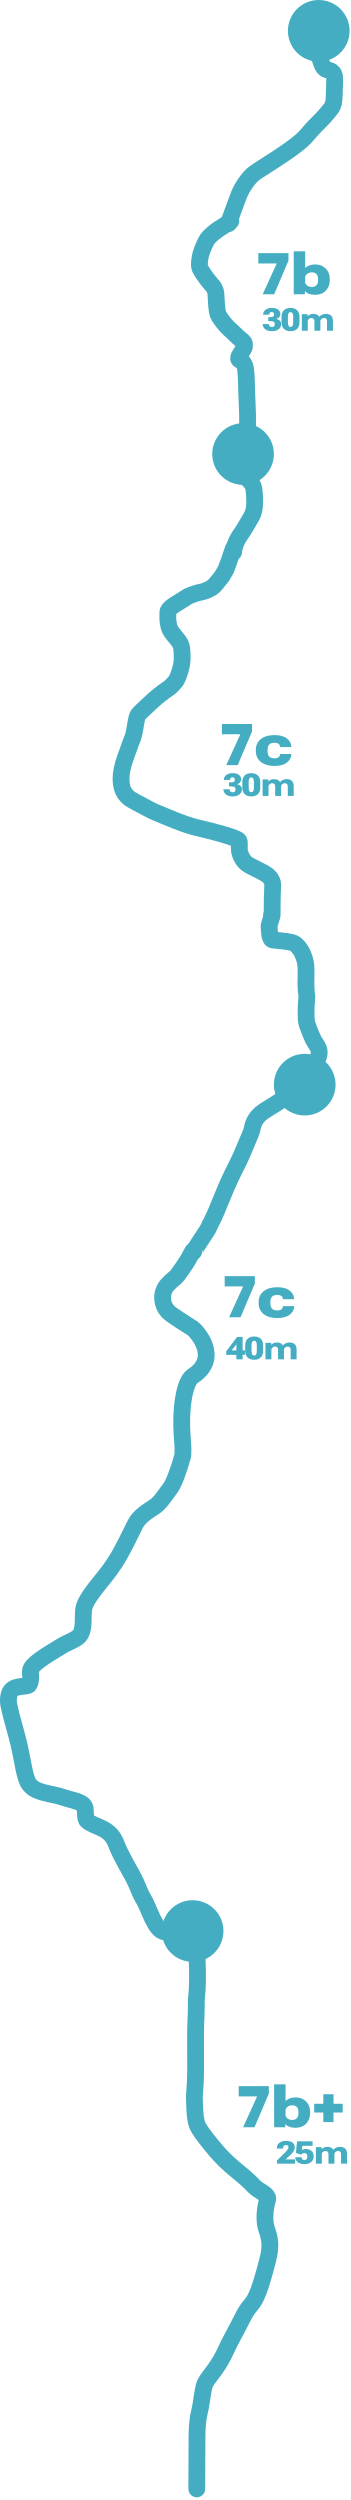
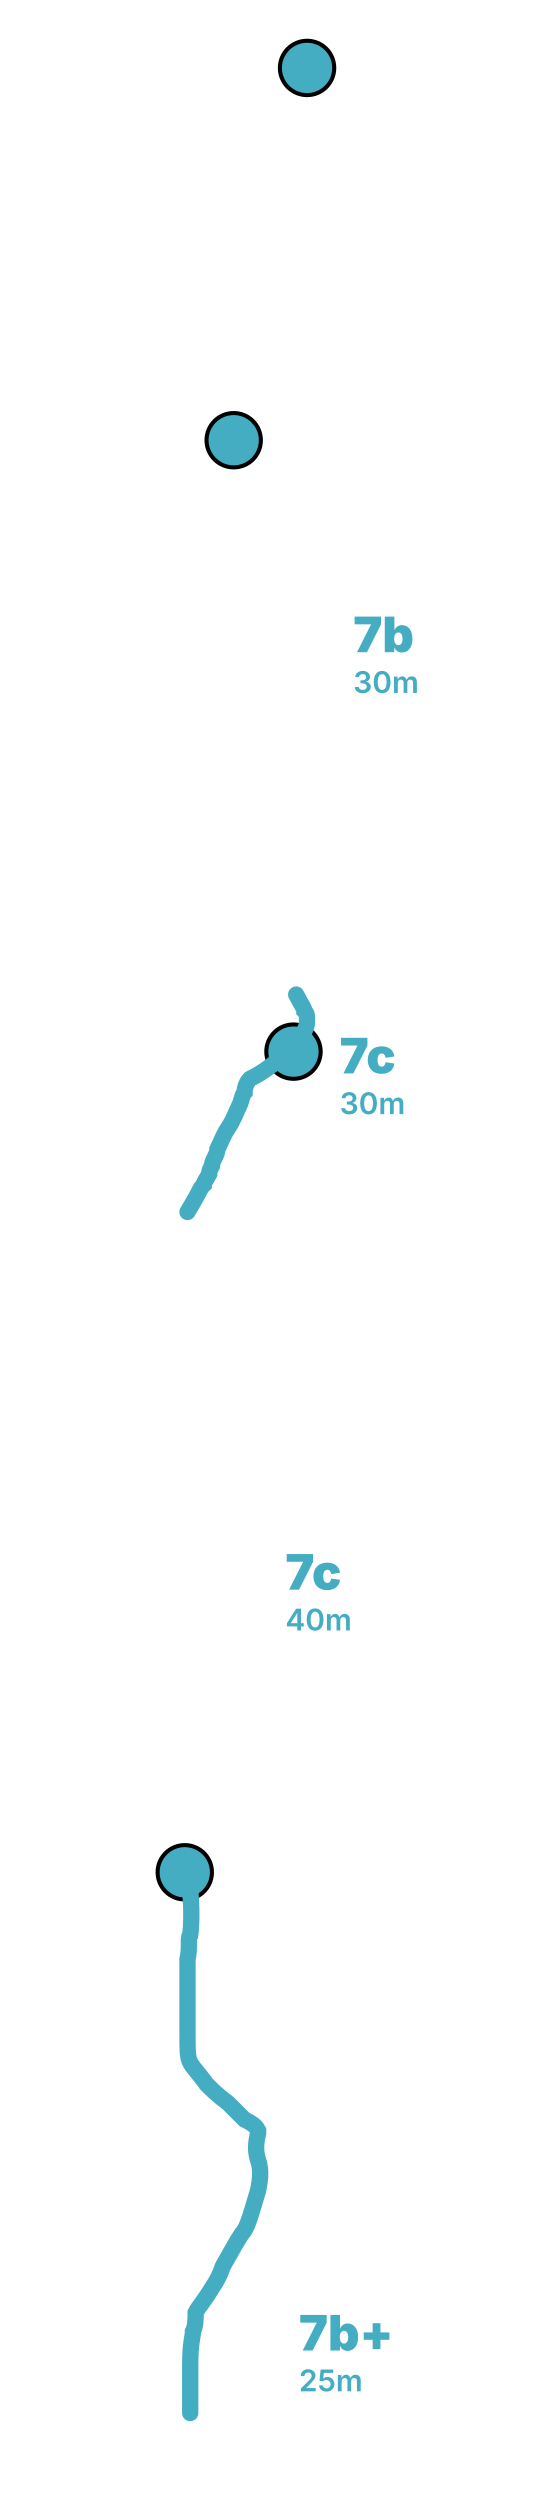
- <svg xmlns="http://www.w3.org/2000/svg" width="125" height="892" viewBox="0 0 125 892" fill="none">
-   <circle cx="68.726" cy="689" r="11" fill="#44ADC2" />
-   <circle cx="108.726" cy="387" r="11" fill="#44ADC2" />
-   <circle cx="86.726" cy="162" r="11" fill="#44ADC2" />
-   <circle cx="113.726" cy="11" r="11" fill="#44ADC2" />
-   <path d="M70.209 888.034C70.209 887.999 70.209 880.772 70.291 869.356C70.34 862.623 71.219 860.702 71.584 858.668C72.047 856.083 72.315 853.377 72.823 851.401C73.427 849.055 75.83 847.097 78.621 842.426C80.224 839.744 81.07 837.327 82.684 834.4C86.51 827.46 87.131 825.12 89.523 822.413C91.507 820.168 92.912 816.477 95.554 806.27C96.856 801.242 96.284 798.662 95.067 795.132C94.316 792.954 94.35 789.047 95.25 785.56C95.414 784.924 95.644 784.499 95.512 784.145C94.868 782.421 92.214 781.756 90.708 780.134C88.804 778.083 86.732 776.348 84.543 774.567C80.757 771.486 78.634 769.18 76.912 767.165C74.749 764.633 71.894 761.039 70.868 759.213C69.881 757.459 69.515 755.397 69.351 748.708C69.305 746.847 69.828 744.036 69.8 737.89C69.76 729.16 69.741 723.513 69.869 721.432C70.127 717.223 69.975 713.974 70.103 712.943C71.036 705.45 70.061 692.191 69.418 690.175C69.158 689.364 64.528 689.736 58.899 689.327C55.224 689.059 53.347 680.959 50.99 677.175C49.865 675.368 49.166 672.896 47.653 669.968C46.098 666.962 43.327 662.649 41.396 657.734C40.518 655.502 39.202 653.749 36.468 652.404C34.427 651.399 32.539 650.892 31.1 649.657C30.324 648.99 30.591 647.073 30.37 645.275C30.072 642.84 26.17 642.52 22.185 641.184C19.361 640.238 16.323 640.073 13.161 638.745C11.667 638.117 10.783 637.17 10.23 636.334C8.723 634.051 7.896 627.146 6.874 622.812C5.717 617.905 3.916 612.255 3.169 608.413C2.706 606.035 3.279 604.137 3.816 603.387C5.504 601.033 9.868 602.147 10.426 601.034C11.405 599.08 10.661 596.958 10.885 595.934C11.364 593.752 16.043 590.925 21.742 587.456C24.497 585.78 26.786 585.212 28.16 583.832C30.426 581.555 29.316 576.364 29.954 573.618C30.47 571.396 32.905 568.016 35.895 564.353C37.677 562.171 40.434 558.865 42.979 554.233C44.266 551.89 45.41 549.706 48.243 543.875C49.605 541.07 52.603 539.273 55.292 537.495C57.099 536.3 59.029 533.297 60.804 530.925C62.142 529.139 64.052 523.639 65.076 519.885C65.439 518.551 65.286 516.126 64.999 512.381C64.286 503.104 65.708 493 68.781 491C79.032 484.329 69.815 474.701 68.781 474C66.595 472.518 61.349 469.441 60.044 468.04C59.392 467.34 58.601 466.442 58.222 464.741C56.93 458.949 61.955 456.867 63.369 454.959C64.629 453.236 66.042 451.22 67.17 449.336C67.687 448.417 68.092 447.576 68.781 446.397" stroke="#44ADC2" stroke-width="6" stroke-linecap="round" />
-   <path d="M69.09 446.587C69.093 446.383 72.028 441.834 73.889 439.038C74.59 437.987 74.759 437.154 75.158 436.502C75.609 435.766 76.335 434.151 77.248 432.086C77.436 431.661 77.544 431.313 78.233 429.649C78.922 427.985 80.178 425.011 80.861 423.36C81.639 421.477 82.91 418.836 84.791 415.106C86.219 412.276 87.278 409.593 88.305 407.145C89.148 405.134 89.801 403.836 90.041 402.404C90.426 400.115 91.968 398.208 92.967 397.37C94.507 396.08 96.604 395.072 100.344 392.552C101.588 391.713 102.426 391.199 103.027 390.607C103.595 390.047 103.998 388.902 104.827 388.06C105.858 387.014 106.969 386.895 108.458 385.903C109.054 385.506 109.915 383.923 111.302 381.48C113.25 378.05 113.841 377.224 113.894 375.391C113.923 374.386 113.433 373.602 112.655 372.358C112.059 371.406 111.512 370.765 109.811 366.09C109.333 364.776 109.28 364.149 109.236 362.881C109.059 357.853 109.685 355.843 109.429 354.903C109.306 354.453 109.188 352.994 109.15 350.991C109.131 349.998 109.238 348.21 109.208 345.671C109.172 342.665 107.917 339.974 107.361 339.125C106.638 338.021 105.889 337.176 105.152 336.7C104.102 336.022 101.224 335.755 97.417 335.397C96.036 335.268 96.161 332.265 96.022 330.338C96.261 329.369 96.504 328.524 96.755 327.788C96.853 327.455 96.889 327.203 96.926 326.486" stroke="#44ADC2" stroke-width="6" stroke-linecap="round" />
-   <path d="M97.09 326.587C97.09 322.432 97.168 317.776 97.268 316.728C97.474 314.553 96.782 313.762 96.216 313.03C95.549 312.168 94.239 311.453 92.476 310.562C89.916 309.268 88.817 308.781 88.045 308.18C86.879 307.272 86.205 306.029 85.656 304.574C85.302 303.637 85.378 302.162 85.386 300.694C85.389 300.078 85.409 299.725 83.63 299.025C81.851 298.326 78.277 297.291 75.526 296.584C72.775 295.877 70.957 295.529 68.998 294.984C67.038 294.438 64.994 293.705 62.718 292.808C60.442 291.912 57.997 290.873 56.647 290.316C55.297 289.759 55.115 289.715 53.681 288.98C49.545 286.858 46.644 285.236 46.195 284.876C44.745 283.71 44.059 282.551 43.653 281.281C42.584 277.941 43.633 274.024 44.032 272.574C44.531 270.762 45.578 268.16 45.955 267.008C46.82 264.367 47.427 263.397 47.731 262.028C48.583 258.193 48.497 256.284 49.377 254.932C49.638 254.53 51.276 253.005 54.353 250.157C57.659 247.098 60.109 245.696 60.675 245.194C61.613 244.36 62.11 243.69 62.654 243.1C63.232 242.474 63.983 240.341 64.473 238.538C65.281 235.569 64.941 233.018 64.887 231.948C64.804 230.31 64.336 229.408 63.329 228.179C61.616 226.087 60.591 224.982 60.227 223.328C59.659 220.746 59.973 219.661 59.884 218.817C59.855 218.55 59.874 218.208 59.982 217.957C60.612 216.494 63.977 214.843 65.751 213.624C66.784 212.915 67.466 212.569 68.258 212.285C69.112 211.979 70.347 211.516 71.844 211.234C73.198 210.979 74.678 210.261 75.554 209.702C76.777 208.923 77.525 207.593 78.164 206.942C78.835 206.259 79.879 204.583 80.661 203.075C80.982 202.211 81.231 201.56 81.67 200.312C82.012 199.334 82.595 197.659 83.248 195.726" stroke="#44ADC2" stroke-width="6" stroke-linecap="round" />
-   <path d="M83.362 196.963C83.362 196.689 83.481 195.737 83.94 194.371C84.683 192.156 85.609 191.103 86.444 189.85C86.961 189.074 88.668 186.255 89.747 184.295C90.537 182.862 90.727 181.437 90.805 180.555C90.899 179.486 90.925 176.619 90.545 174.209C90.184 171.914 87.414 170.192 86.788 169.435C86.093 168.595 85.412 167.328 85.012 166.045C84.644 164.86 84.929 163.359 85.474 162.101C85.888 161.144 86.731 160.471 87.17 159.076C87.427 158.259 87.839 156.817 88.089 154.924C88.338 153.031 88.391 150.724 88.338 148.238C88.284 145.751 88.123 143.155 88.03 140.075C87.937 136.994 87.917 133.508 87.603 131.585C87.103 128.526 85.363 128.601 85.205 128.215C84.819 127.269 85.939 126.285 86.974 124.349C87.291 123.758 87.26 123.27 87.219 122.778C87.142 121.845 86.26 121.407 85.615 120.902C84.906 120.348 83.622 118.966 82.627 118.084C81.857 117.403 80.316 116.16 78.08 112.759C77.215 111.444 77.238 107.126 77.016 104.651C76.902 103.386 76.306 102.419 75.347 101.372C74.4 100.336 72.725 98.127 71.64 96.268C70.963 95.109 71.106 93.898 71.327 92.314C71.655 89.974 72.781 87.573 73.618 85.943C74.471 84.28 77.023 82.257 80.415 80.187C81.166 79.779 81.532 79.524 81.872 79.257C82.04 79.126 82.199 79.004 82.363 78.879" stroke="#44ADC2" stroke-width="6" stroke-linecap="round" />
-   <path d="M81.572 79.774C81.557 79.774 81.585 79.577 81.829 78.838C82.314 77.375 83.476 74.478 84.781 70.796C85.826 67.848 86.894 66.308 87.629 65.267C89.659 62.393 90.777 61.698 92.907 60.362C93.634 59.906 94.245 59.494 96.312 58.173C98.027 57.077 101.073 55.086 103.374 53.453C107.225 50.722 108.779 49.13 109.62 48.11C111.496 45.834 113.513 43.841 114.686 42.676C116.293 41.081 117.096 39.889 118.082 38.755C118.53 38.24 118.792 37.466 119.028 36.651C119.218 35.99 119.327 32.828 119.419 28.417C119.456 26.644 119.031 26.258 118.76 25.904C118.264 25.256 117.401 25.072 116.604 24.857C114.752 24.357 114.674 21.58 113.809 20.151C112.837 18.545 112.515 17.692 112.242 16.938C112.133 14.953 112.072 11.944 111.914 11.543C111.813 11.32 111.67 11.056 111.385 10.553" stroke="#44ADC2" stroke-width="6" stroke-linecap="round" />
-   <path d="M112.108 753.749V750.625H122.267V753.749H112.108ZM115.363 757.166V747.229H119.001V757.166H115.363Z" fill="#44ADC2" />
-   <path d="M97.807 759V743.681H101.889V749.678C102.245 749.275 102.729 748.955 103.34 748.72C103.958 748.478 104.684 748.357 105.517 748.357C107.029 748.357 108.262 748.841 109.216 749.809C110.176 750.776 110.657 752.033 110.657 753.578V753.951C110.657 755.503 110.176 756.766 109.216 757.74C108.255 758.714 106.975 759.201 105.376 759.201C104.61 759.201 103.894 759.077 103.229 758.829C102.564 758.573 102.104 758.241 101.848 757.831H101.818L101.758 759H97.807ZM101.889 754.948C102.043 755.345 102.322 755.688 102.725 755.976C103.135 756.259 103.669 756.4 104.328 756.4C105.006 756.4 105.534 756.191 105.91 755.775C106.286 755.358 106.474 754.807 106.474 754.122V753.437C106.474 752.745 106.286 752.197 105.91 751.794C105.54 751.384 105.006 751.179 104.308 751.179C103.669 751.179 103.142 751.327 102.725 751.623C102.315 751.918 102.037 752.251 101.889 752.62V754.948Z" fill="#44ADC2" />
-   <path d="M86.731 759L91.75 747.995H85.169V744.326H95.932V746.977L90.813 759H86.731Z" fill="#44ADC2" />
-   <path d="M92.283 464.971V464.588C92.283 462.928 92.884 461.628 94.087 460.688C95.296 459.747 96.895 459.277 98.884 459.277C100.812 459.277 102.284 459.663 103.298 460.436C104.313 461.208 104.857 462.159 104.931 463.288L104.951 463.55H100.9V463.358C100.893 462.955 100.718 462.633 100.375 462.391C100.04 462.142 99.539 462.018 98.874 462.018C98.101 462.018 97.507 462.223 97.09 462.633C96.68 463.043 96.475 463.631 96.475 464.397V465.162C96.475 465.935 96.677 466.53 97.08 466.946C97.483 467.356 98.078 467.561 98.864 467.561C99.583 467.561 100.1 467.427 100.416 467.158C100.738 466.889 100.9 466.567 100.9 466.19V466.029H104.941V466.211C104.934 467.333 104.403 468.293 103.348 469.093C102.3 469.892 100.812 470.292 98.884 470.292C96.902 470.292 95.306 469.822 94.097 468.881C92.887 467.934 92.283 466.631 92.283 464.971Z" fill="#44ADC2" />
-   <path d="M81.731 470L86.75 458.995H80.169V455.326H90.932V457.977L85.813 470H81.731Z" fill="#44ADC2" />
-   <path d="M91.283 267.971V267.588C91.283 265.928 91.884 264.628 93.087 263.688C94.296 262.747 95.895 262.277 97.884 262.277C99.812 262.277 101.284 262.663 102.298 263.436C103.313 264.208 103.857 265.159 103.931 266.288L103.951 266.55H99.9V266.358C99.893 265.955 99.718 265.633 99.376 265.391C99.04 265.142 98.539 265.018 97.874 265.018C97.101 265.018 96.507 265.223 96.09 265.633C95.68 266.043 95.475 266.631 95.475 267.397V268.162C95.475 268.935 95.677 269.53 96.08 269.946C96.483 270.356 97.078 270.561 97.864 270.561C98.583 270.561 99.1 270.427 99.416 270.158C99.738 269.889 99.9 269.567 99.9 269.19V269.029H103.941V269.211C103.934 270.333 103.403 271.293 102.348 272.093C101.3 272.892 99.812 273.292 97.884 273.292C95.902 273.292 94.306 272.822 93.097 271.881C91.887 270.934 91.283 269.631 91.283 267.971Z" fill="#44ADC2" />
-   <path d="M93.692 284V278.101H95.73L95.768 278.84H95.79C96.009 278.548 96.294 278.335 96.645 278.2C96.999 278.061 97.377 277.991 97.778 277.991C98.29 277.991 98.731 278.083 99.104 278.265C99.48 278.448 99.752 278.709 99.92 279.049H99.925C100.174 278.709 100.519 278.448 100.961 278.265C101.406 278.083 101.861 277.991 102.325 277.991C103.051 277.991 103.646 278.189 104.11 278.583C104.574 278.977 104.804 279.657 104.8 280.621V284H102.681V280.577C102.677 280.193 102.58 279.91 102.39 279.728C102.204 279.545 101.95 279.454 101.629 279.454C101.337 279.454 101.076 279.536 100.846 279.7C100.619 279.861 100.44 280.073 100.309 280.336V284H98.184V280.588C98.18 280.193 98.083 279.907 97.893 279.728C97.704 279.545 97.442 279.454 97.11 279.454C96.822 279.454 96.566 279.534 96.343 279.695C96.121 279.856 95.944 280.069 95.812 280.336V284H93.692Z" fill="#44ADC2" />
-   <path d="M86.452 280.987V279.048C86.452 278.059 86.727 277.281 87.279 276.715C87.834 276.149 88.626 275.866 89.656 275.866C90.686 275.866 91.478 276.149 92.033 276.715C92.592 277.278 92.871 278.055 92.871 279.048V280.987C92.871 281.981 92.592 282.76 92.033 283.326C91.474 283.889 90.682 284.17 89.656 284.17C88.623 284.17 87.83 283.889 87.279 283.326C86.727 282.76 86.452 281.981 86.452 280.987ZM88.725 281.015C88.725 281.519 88.796 281.919 88.938 282.214C89.081 282.51 89.322 282.658 89.661 282.658C90.001 282.658 90.242 282.51 90.384 282.214C90.53 281.919 90.603 281.519 90.603 281.015V279.027C90.603 278.526 90.53 278.128 90.384 277.833C90.242 277.533 90.001 277.383 89.661 277.383C89.322 277.383 89.081 277.533 88.938 277.833C88.796 278.128 88.725 278.526 88.725 279.027V281.015Z" fill="#44ADC2" />
-   <path d="M79.704 281.705V281.617H81.949V281.7C81.949 282.014 82.041 282.258 82.223 282.434C82.409 282.605 82.678 282.691 83.028 282.691C83.361 282.691 83.612 282.601 83.784 282.423C83.959 282.244 84.047 281.968 84.047 281.596C84.047 281.26 83.936 281.008 83.713 280.84C83.494 280.672 83.1 280.588 82.53 280.588H81.714V279.147H82.475C82.99 279.147 83.337 279.063 83.516 278.895C83.695 278.727 83.784 278.494 83.784 278.194C83.784 277.909 83.713 277.696 83.57 277.553C83.428 277.407 83.215 277.334 82.93 277.334C82.656 277.334 82.45 277.404 82.311 277.542C82.172 277.681 82.103 277.902 82.103 278.205V278.276H79.873V278.211C79.873 277.561 80.151 277.007 80.706 276.551C81.265 276.091 82.017 275.861 82.963 275.861C83.981 275.861 84.748 276.067 85.263 276.48C85.781 276.892 86.041 277.404 86.041 278.013C86.041 278.404 85.929 278.755 85.707 279.065C85.484 279.375 85.133 279.622 84.655 279.804V279.826C85.174 279.943 85.579 280.155 85.871 280.462C86.167 280.765 86.315 281.157 86.315 281.639C86.315 282.402 86.015 283.014 85.416 283.474C84.817 283.934 84.018 284.164 83.017 284.164C82.017 284.164 81.225 283.936 80.64 283.48C80.056 283.02 79.744 282.428 79.704 281.705Z" fill="#44ADC2" />
-   <path d="M94.714 485V479.101H96.752L96.79 479.84H96.812C97.031 479.548 97.316 479.335 97.667 479.2C98.021 479.061 98.399 478.991 98.8 478.991C99.312 478.991 99.753 479.083 100.126 479.265C100.502 479.448 100.774 479.709 100.942 480.049H100.947C101.196 479.709 101.541 479.448 101.983 479.265C102.428 479.083 102.883 478.991 103.346 478.991C104.073 478.991 104.668 479.189 105.132 479.583C105.596 479.977 105.826 480.657 105.822 481.621V485H103.703V481.577C103.699 481.193 103.602 480.91 103.412 480.728C103.226 480.545 102.972 480.454 102.651 480.454C102.359 480.454 102.098 480.536 101.868 480.7C101.641 480.861 101.462 481.073 101.331 481.336V485H99.206V481.588C99.202 481.193 99.105 480.907 98.915 480.728C98.725 480.545 98.464 480.454 98.132 480.454C97.844 480.454 97.588 480.534 97.365 480.695C97.143 480.856 96.966 481.069 96.834 481.336V485H94.714Z" fill="#44ADC2" />
-   <path d="M87.474 481.987V480.048C87.474 479.059 87.749 478.281 88.301 477.715C88.856 477.149 89.648 476.866 90.678 476.866C91.707 476.866 92.5 477.149 93.055 477.715C93.614 478.278 93.893 479.055 93.893 480.048V481.987C93.893 482.981 93.614 483.76 93.055 484.326C92.496 484.889 91.704 485.17 90.678 485.17C89.644 485.17 88.852 484.889 88.301 484.326C87.749 483.76 87.474 482.981 87.474 481.987ZM89.747 482.015C89.747 482.519 89.818 482.919 89.96 483.214C90.103 483.51 90.344 483.658 90.683 483.658C91.023 483.658 91.264 483.51 91.406 483.214C91.552 482.919 91.625 482.519 91.625 482.015V480.027C91.625 479.526 91.552 479.128 91.406 478.833C91.264 478.533 91.023 478.383 90.683 478.383C90.344 478.383 90.103 478.533 89.96 478.833C89.818 479.128 89.747 479.526 89.747 480.027V482.015Z" fill="#44ADC2" />
-   <path d="M84.324 485V482.634L84.329 482.355V479.736H84.264L82.664 481.823L84.669 481.818L85.08 481.779H87.391V483.423H80.709V482.152L84.592 477.025H86.57V485H84.324Z" fill="#44ADC2" />
-   <path d="M112.704 772V766.101H114.741L114.779 766.84H114.801C115.02 766.548 115.305 766.335 115.656 766.2C116.01 766.061 116.388 765.991 116.79 765.991C117.301 765.991 117.743 766.083 118.115 766.265C118.491 766.448 118.763 766.709 118.931 767.049H118.937C119.185 766.709 119.53 766.448 119.972 766.265C120.417 766.083 120.872 765.991 121.336 765.991C122.062 765.991 122.658 766.189 123.121 766.583C123.585 766.977 123.815 767.657 123.811 768.621V772H121.692V768.577C121.688 768.193 121.591 767.91 121.401 767.728C121.215 767.545 120.961 767.454 120.64 767.454C120.348 767.454 120.087 767.536 119.857 767.7C119.63 767.861 119.452 768.073 119.32 768.336V772H117.195V768.588C117.191 768.193 117.095 767.907 116.905 767.728C116.715 767.545 116.454 767.454 116.121 767.454C115.833 767.454 115.577 767.534 115.355 767.695C115.132 767.856 114.955 768.069 114.823 768.336V772H112.704Z" fill="#44ADC2" />
-   <path d="M105.364 769.782V769.683H107.62V769.776C107.62 770.068 107.703 770.295 107.867 770.455C108.035 770.612 108.294 770.691 108.645 770.691C108.988 770.691 109.243 770.587 109.411 770.379C109.583 770.167 109.669 769.857 109.669 769.448C109.669 769.031 109.57 768.725 109.373 768.527C109.18 768.33 108.897 768.232 108.524 768.232C108.25 768.232 108.029 768.297 107.861 768.429C107.693 768.56 107.578 768.688 107.516 768.812L105.577 768.166L105.999 764.025H111.531V765.63L107.878 765.625L107.708 767.164C107.843 767.039 108.028 766.943 108.261 766.873C108.495 766.8 108.796 766.764 109.165 766.764C109.968 766.764 110.627 766.996 111.142 767.459C111.661 767.923 111.92 768.571 111.92 769.404C111.92 770.247 111.622 770.919 111.027 771.419C110.436 771.916 109.641 772.164 108.645 772.164C107.662 772.164 106.87 771.94 106.268 771.491C105.665 771.038 105.364 770.468 105.364 769.782Z" fill="#44ADC2" />
-   <path d="M98.846 772V770.839L101.99 767.744C102.242 767.481 102.461 767.207 102.648 766.923C102.837 766.638 102.932 766.377 102.932 766.139C102.932 765.887 102.872 765.698 102.752 765.57C102.631 765.438 102.385 765.373 102.012 765.373C101.621 765.373 101.36 765.466 101.229 765.652C101.097 765.834 101.026 766.107 101.015 766.468V766.589H98.764V766.468C98.764 765.69 99.058 765.062 99.646 764.584C100.238 764.102 101.028 763.861 102.018 763.861C103.044 763.861 103.827 764.065 104.367 764.474C104.908 764.88 105.178 765.402 105.178 766.041C105.178 766.592 105.061 767.065 104.827 767.459C104.597 767.854 104.256 768.27 103.803 768.708L101.892 770.466H105.304V772H98.846Z" fill="#44ADC2" />
-   <path d="M80.731 273L85.75 261.995H79.169V258.326H89.932V260.977L84.813 273H80.731Z" fill="#44ADC2" />
-   <path d="M104.807 105V89.681H108.889V95.678C109.245 95.275 109.729 94.955 110.34 94.72C110.958 94.478 111.684 94.357 112.517 94.357C114.029 94.357 115.262 94.841 116.216 95.809C117.176 96.776 117.657 98.033 117.657 99.578V99.951C117.657 101.503 117.176 102.766 116.216 103.74C115.255 104.714 113.975 105.201 112.376 105.201C111.61 105.201 110.894 105.077 110.229 104.829C109.564 104.573 109.104 104.241 108.848 103.831H108.818L108.758 105H104.807ZM108.889 100.948C109.043 101.345 109.322 101.688 109.725 101.976C110.135 102.259 110.669 102.4 111.328 102.4C112.006 102.4 112.534 102.191 112.91 101.775C113.286 101.358 113.474 100.807 113.474 100.122V99.437C113.474 98.745 113.286 98.197 112.91 97.794C112.54 97.384 112.006 97.179 111.308 97.179C110.669 97.179 110.142 97.327 109.725 97.623C109.315 97.918 109.037 98.251 108.889 98.62V100.948Z" fill="#44ADC2" />
-   <path d="M107.692 118V112.101H109.73L109.768 112.84H109.79C110.009 112.548 110.294 112.335 110.645 112.2C110.999 112.061 111.377 111.991 111.778 111.991C112.29 111.991 112.731 112.083 113.104 112.265C113.48 112.448 113.752 112.709 113.92 113.049H113.925C114.174 112.709 114.519 112.448 114.961 112.265C115.406 112.083 115.861 111.991 116.325 111.991C117.051 111.991 117.646 112.189 118.11 112.583C118.574 112.977 118.804 113.657 118.8 114.621V118H116.681V114.577C116.677 114.193 116.58 113.91 116.39 113.728C116.204 113.545 115.95 113.454 115.629 113.454C115.337 113.454 115.076 113.536 114.846 113.7C114.619 113.861 114.44 114.073 114.309 114.336V118H112.184V114.588C112.18 114.193 112.083 113.907 111.893 113.728C111.704 113.545 111.442 113.454 111.11 113.454C110.822 113.454 110.566 113.534 110.343 113.695C110.121 113.856 109.944 114.069 109.812 114.336V118H107.692Z" fill="#44ADC2" />
-   <path d="M100.452 114.987V113.048C100.452 112.059 100.727 111.281 101.279 110.715C101.834 110.149 102.626 109.866 103.656 109.866C104.686 109.866 105.478 110.149 106.033 110.715C106.592 111.278 106.871 112.055 106.871 113.048V114.987C106.871 115.981 106.592 116.76 106.033 117.326C105.474 117.889 104.682 118.17 103.656 118.17C102.622 118.17 101.83 117.889 101.279 117.326C100.727 116.76 100.452 115.981 100.452 114.987ZM102.725 115.015C102.725 115.519 102.796 115.919 102.938 116.214C103.081 116.51 103.322 116.658 103.661 116.658C104.001 116.658 104.242 116.51 104.384 116.214C104.53 115.919 104.603 115.519 104.603 115.015V113.027C104.603 112.526 104.53 112.128 104.384 111.833C104.242 111.533 104.001 111.383 103.661 111.383C103.322 111.383 103.081 111.533 102.938 111.833C102.796 112.128 102.725 112.526 102.725 113.027V115.015Z" fill="#44ADC2" />
-   <path d="M93.704 115.705V115.617H95.949V115.7C95.949 116.014 96.041 116.258 96.223 116.434C96.409 116.605 96.678 116.691 97.028 116.691C97.361 116.691 97.612 116.601 97.784 116.423C97.959 116.244 98.047 115.968 98.047 115.596C98.047 115.26 97.936 115.008 97.713 114.84C97.494 114.672 97.1 114.588 96.53 114.588H95.714V113.147H96.475C96.99 113.147 97.337 113.063 97.516 112.895C97.695 112.727 97.784 112.494 97.784 112.194C97.784 111.909 97.713 111.696 97.57 111.553C97.428 111.407 97.215 111.334 96.93 111.334C96.656 111.334 96.45 111.404 96.311 111.542C96.172 111.681 96.103 111.902 96.103 112.205V112.276H93.873V112.211C93.873 111.561 94.151 111.007 94.706 110.551C95.265 110.091 96.017 109.861 96.963 109.861C97.981 109.861 98.748 110.067 99.263 110.48C99.781 110.892 100.041 111.404 100.041 112.013C100.041 112.404 99.929 112.755 99.707 113.065C99.484 113.375 99.133 113.622 98.655 113.804V113.826C99.174 113.943 99.579 114.155 99.871 114.462C100.167 114.765 100.315 115.157 100.315 115.639C100.315 116.402 100.015 117.014 99.416 117.474C98.817 117.934 98.018 118.164 97.017 118.164C96.017 118.164 95.225 117.936 94.64 117.48C94.056 117.02 93.744 116.428 93.704 115.705Z" fill="#44ADC2" />
-   <path d="M93.731 105L98.75 93.995H92.169V90.326H102.932V92.977L97.813 105H93.731Z" fill="#44ADC2" />
+ <svg xmlns="http://www.w3.org/2000/svg" width="200" height="920" viewBox="0 0 200 920" fill="none">
+   <circle cx="68" cy="689" r="10" fill="#44ADC2" stroke="#000" stroke-width="1.5" />
+   <circle cx="108" cy="387" r="10" fill="#44ADC2" stroke="#000" stroke-width="1.5" />
+   <circle cx="86" cy="162" r="10" fill="#44ADC2" stroke="#000" stroke-width="1.5" />
+   <circle cx="113" cy="25" r="10" fill="#44ADC2" stroke="#000" stroke-width="1.5" />
+   <text x="130" y="240" fill="#44ADC2" font-family="Inter, sans-serif" font-weight="900" font-size="18">7b</text>
+   <text x="130" y="255" fill="#44ADC2" font-family="Inter, sans-serif" font-weight="600" font-size="11">30m</text>
+   <text x="125" y="395" fill="#44ADC2" font-family="Inter, sans-serif" font-weight="900" font-size="18">7c</text>
+   <text x="125" y="410" fill="#44ADC2" font-family="Inter, sans-serif" font-weight="600" font-size="11">30m</text>
+   <text x="105" y="585" fill="#44ADC2" font-family="Inter, sans-serif" font-weight="900" font-size="18">7c</text>
+   <text x="105" y="600" fill="#44ADC2" font-family="Inter, sans-serif" font-weight="600" font-size="11">40m</text>
+   <text x="110" y="865" fill="#44ADC2" font-family="Inter, sans-serif" font-weight="900" font-size="18">7b+</text>
+   <text x="110" y="880" fill="#44ADC2" font-family="Inter, sans-serif" font-weight="600" font-size="11">25m</text>
+   <path d="M70 888C70 888 70 880 70 870C70 862 71 860 71 858C72 856 72 853 72 851C73 849 75 847 78 842C80 839 81 837 82 834C86 827 87 825 89 822C91 820 92 816 95 806C96 801 96 798 95 795C94 792 94 789 95 785C95 784 95 784 95 784C94 782 92 781 90 780C88 778 86 776 84 774C80 771 78 769 76 767C74 764 71 761 70 759C69 757 69 755 69 748C69 746 69 744 69 737C69 729 69 723 69 721C70 717 69 713 70 712C71 705 70 692 69 690" stroke="#44ADC2" stroke-width="6" stroke-linecap="round" />
+   <path d="M69 446C69 446 72 441 73 439C74 437 74 437 75 436C75 435 76 434 77 432C77 431 77 431 78 429C78 427 80 425 80 423C81 421 82 418 84 415C86 412 87 409 88 407C89 405 89 403 90 402C90 400 91 398 92 397C94 396 96 395 100 392C101 391 102 391 103 390C103 390 103 388 104 388C105 387 106 386 108 385C109 385 109 383 111 381C113 378 113 377 113 375C113 374 113 373 112 372C112 371 111 370 109 366" stroke="#44ADC2" stroke-width="6" stroke-linecap="round" />
</svg>
